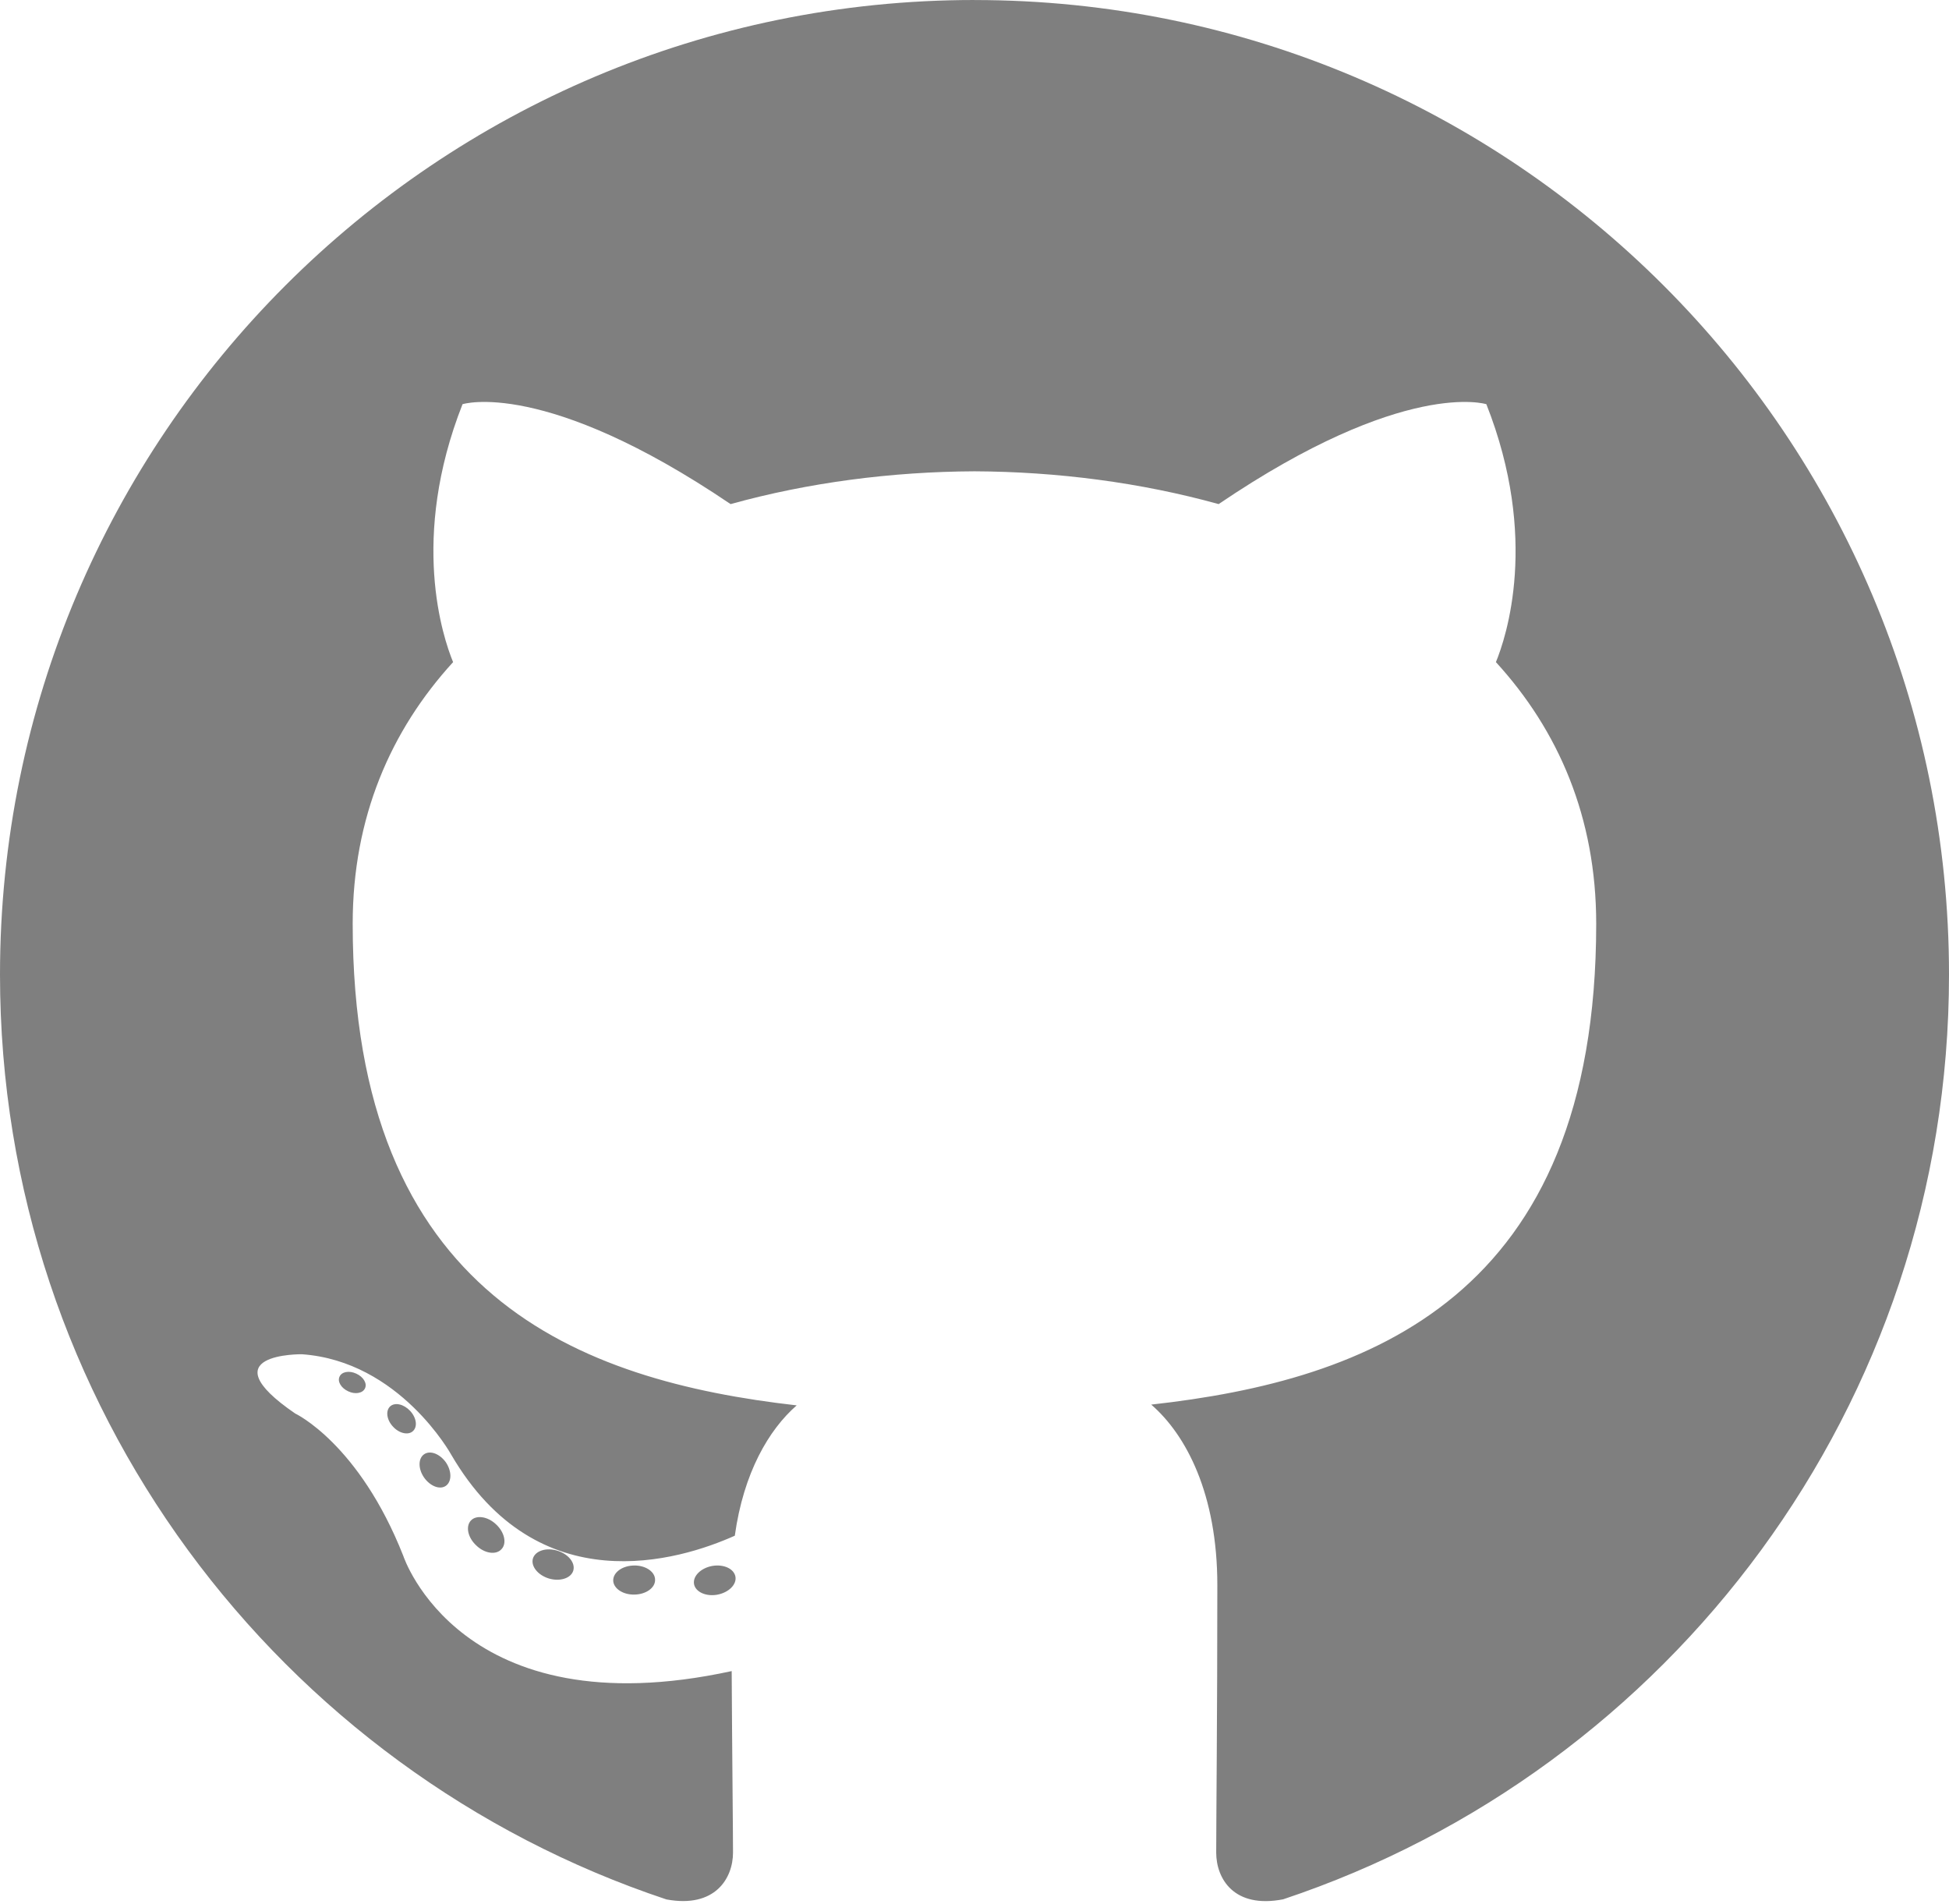
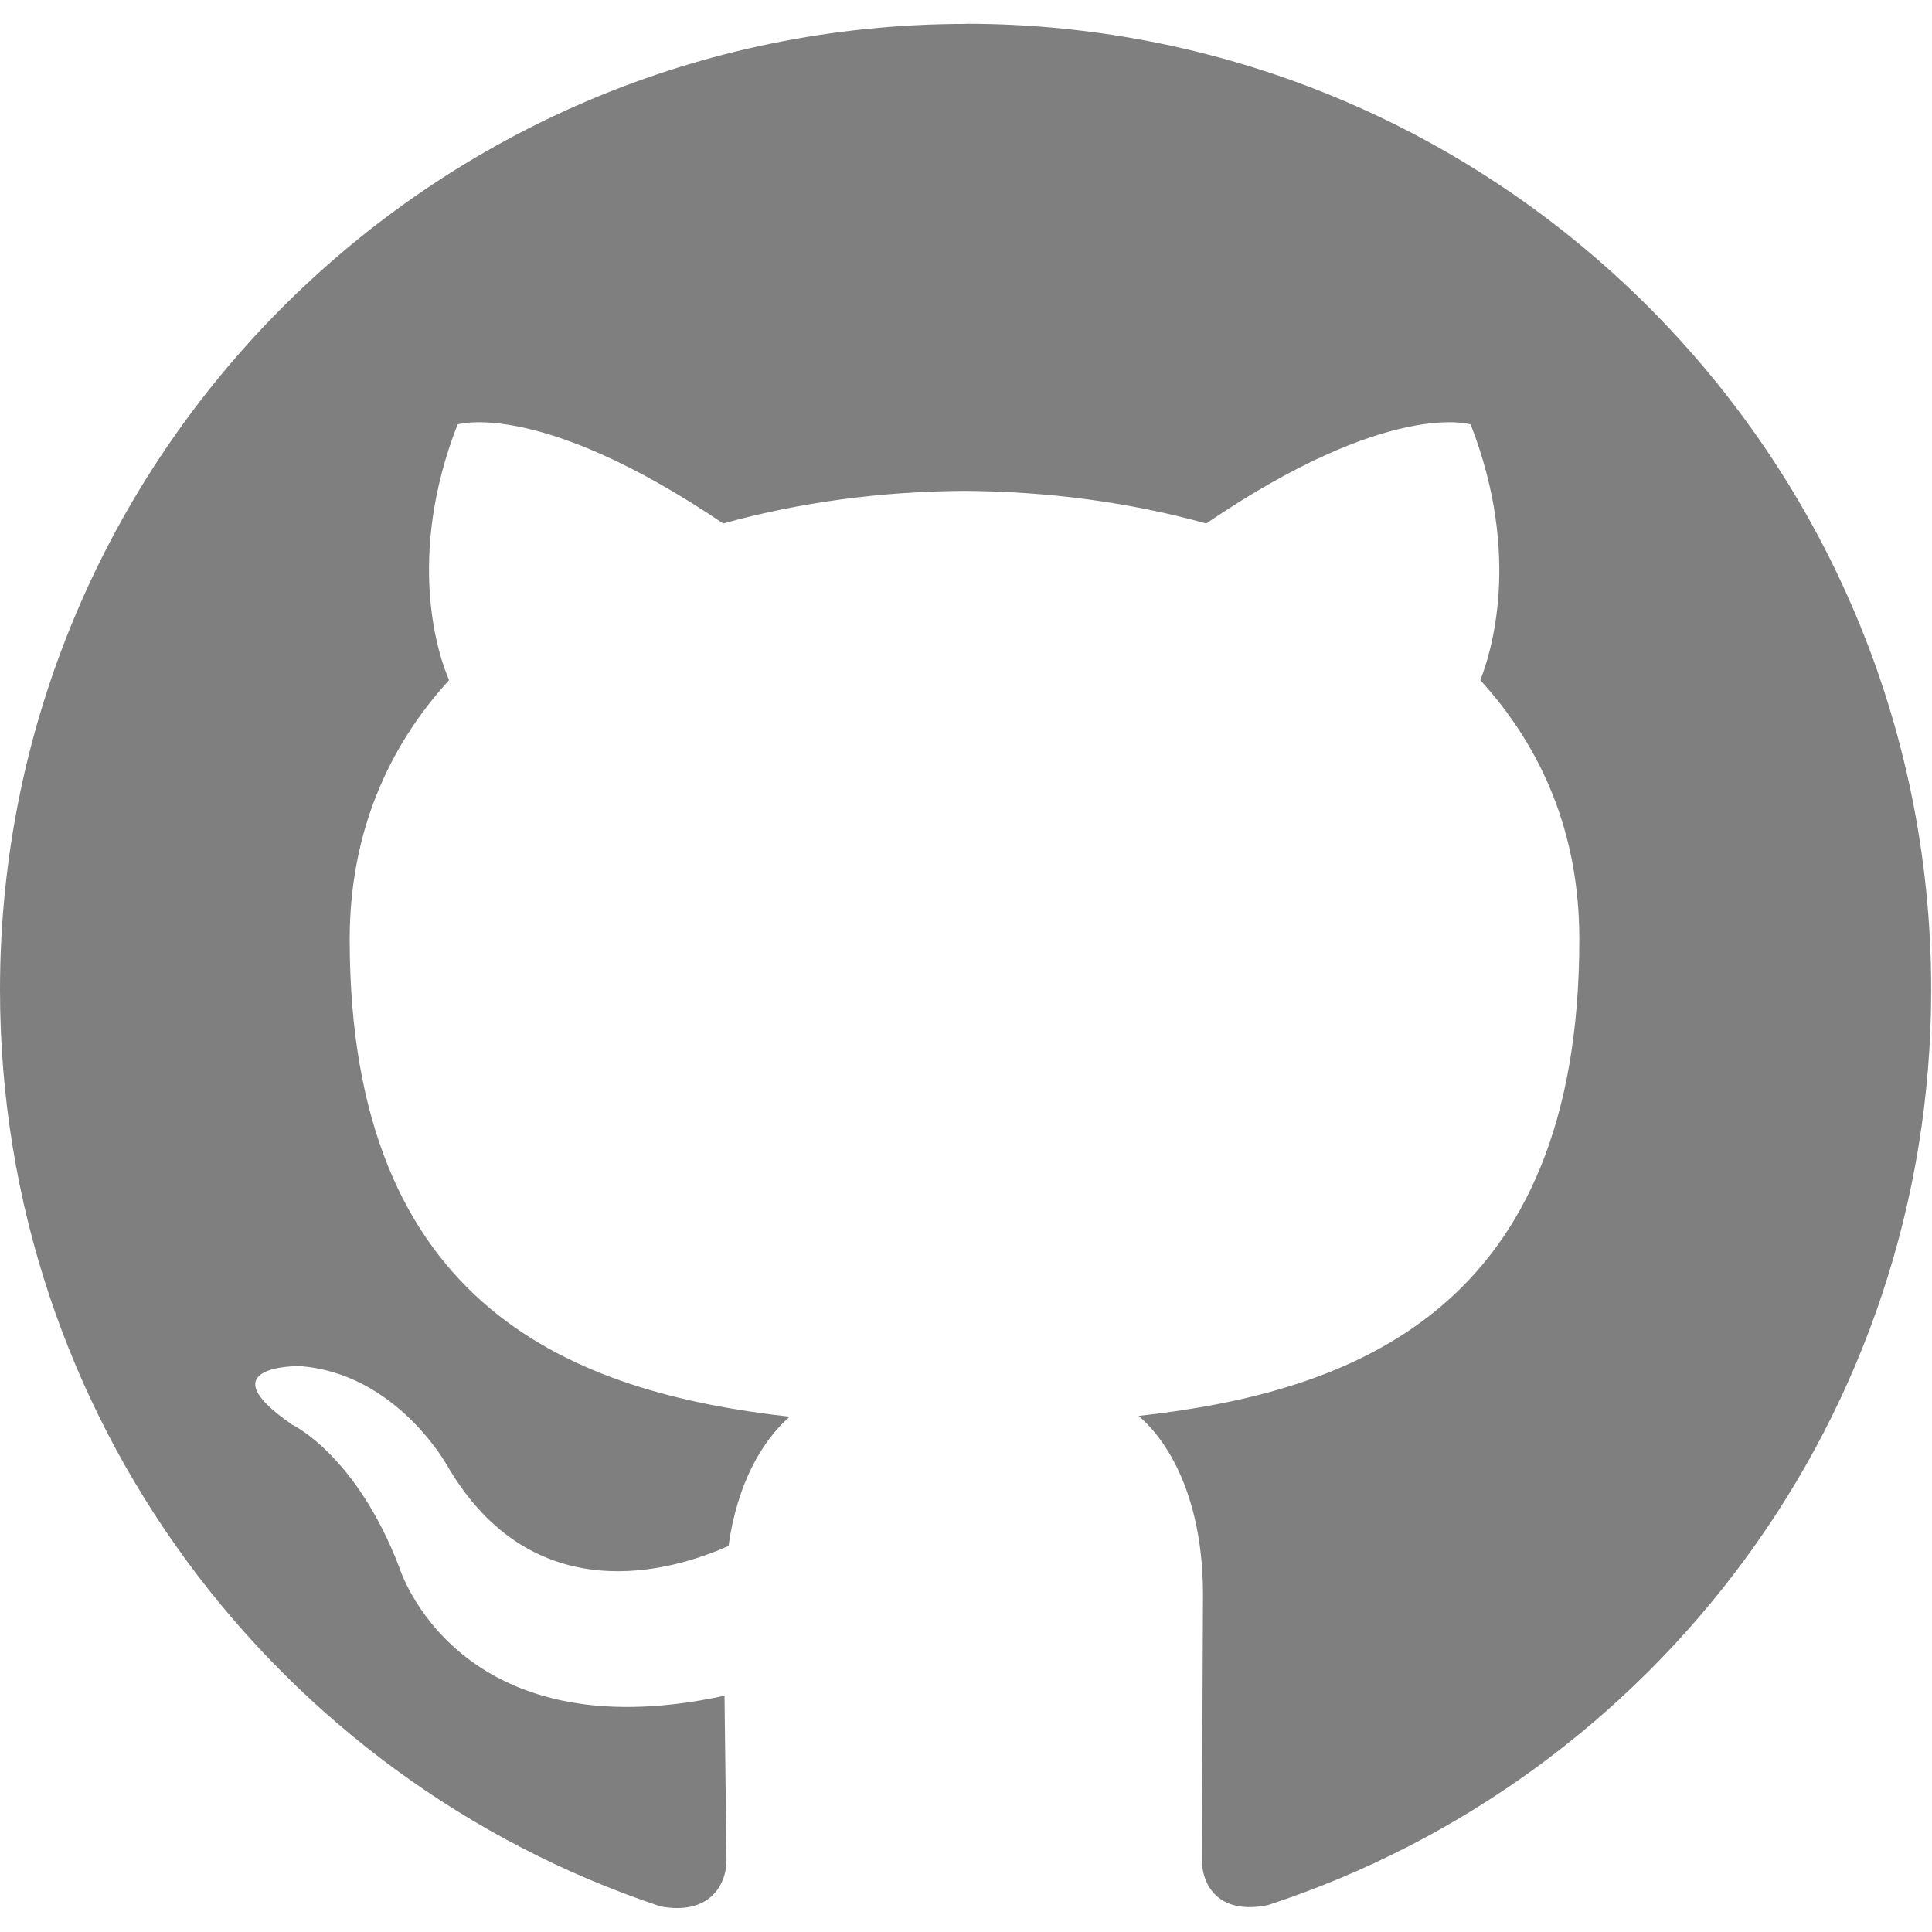
- <svg xmlns="http://www.w3.org/2000/svg" preserveAspectRatio="xMidYMid" version="1.1" viewBox="0 0 256 250">
-   <path d="m128 0c-70.684 0-128 57.307-128 128 0 56.554 36.676 104.53 87.535 121.46 6.397 1.185 8.746-2.777 8.746-6.158 0-3.052-0.119-13.135-0.174-23.831-35.61 7.743-43.124-15.102-43.124-15.102-5.823-14.795-14.212-18.729-14.212-18.729-11.614-7.944 0.875-7.781 0.875-7.781 12.854 0.903 19.622 13.191 19.622 13.191 11.416 19.569 29.944 13.911 37.249 10.641 1.149-8.273 4.466-13.92 8.127-17.116-28.431-3.237-58.318-14.212-58.318-63.259 0-13.975 5-25.393 13.188-34.357-1.329-3.224-5.71-16.243 1.24-33.874 0 0 10.749-3.44 35.209 13.121 10.21-2.836 21.16-4.258 32.038-4.307 10.878 0.049 21.837 1.471 32.066 4.307 24.431-16.561 35.165-13.121 35.165-13.121 6.967 17.631 2.584 30.65 1.255 33.874 8.207 8.964 13.174 20.382 13.174 34.357 0 49.163-29.944 59.988-58.447 63.157 4.591 3.972 8.682 11.762 8.682 23.704 0 17.127-0.148 30.911-0.148 35.127 0 3.406 2.304 7.398 8.792 6.141 50.831-16.944 87.461-64.908 87.461-121.44 0-70.694-57.309-128-128-128zm-80.061 182.34c-0.282 0.636-1.282 0.827-2.194 0.39-0.928-0.418-1.45-1.284-1.149-1.923 0.276-0.655 1.278-0.837 2.204-0.398 0.931 0.418 1.46 1.293 1.138 1.931zm6.296 5.618c-0.61 0.566-1.804 0.303-2.614-0.591-0.837-0.892-0.994-2.086-0.375-2.66 0.63-0.566 1.787-0.301 2.626 0.591 0.837 0.903 1 2.088 0.362 2.66zm4.319 7.188c-0.784 0.545-2.067 0.034-2.859-1.104-0.784-1.138-0.784-2.503 0.017-3.05 0.795-0.547 2.058-0.055 2.861 1.075 0.782 1.157 0.782 2.522-0.019 3.08zm7.305 8.325c-0.702 0.774-2.196 0.566-3.29-0.49-1.119-1.032-1.431-2.497-0.727-3.271 0.71-0.776 2.213-0.557 3.315 0.49 1.111 1.03 1.45 2.505 0.702 3.271zm9.441 2.81c-0.309 1.003-1.749 1.458-3.199 1.032-1.448-0.439-2.395-1.613-2.103-2.626 0.301-1.009 1.747-1.484 3.207-1.028 1.446 0.437 2.395 1.603 2.094 2.622zm10.744 1.192c0.036 1.056-1.193 1.931-2.715 1.95-1.53 0.034-2.768-0.82-2.785-1.859 0-1.066 1.202-1.933 2.732-1.959 1.522-0.03 2.768 0.818 2.768 1.867zm10.555-0.405c0.182 1.03-0.875 2.088-2.387 2.37-1.486 0.271-2.861-0.365-3.05-1.386-0.184-1.056 0.892-2.113 2.376-2.387 1.513-0.263 2.868 0.356 3.061 1.403z" fill="#7F7F7F" />
+ <svg xmlns="http://www.w3.org/2000/svg" fill="#7F7F7F" viewBox="0 0 24 24">
+   <path d="M12 .297a12 12 0 0 0-12 12c0 5.303 3.438 9.8 8.205 11.385.6.113.82-.258.82-.577L9 21.065c-3.338.724-4.042-1.6-4.042-1.6C4.422 18.07 3.633 17.7 3.633 17.7c-1.087-.744.084-.73.084-.73 1.205.084 1.838 1.236 1.838 1.236 1.07 1.835 2.81 1.305 3.495.998.108-.776.417-1.305.76-1.605-2.665-.3-5.466-1.332-5.466-5.93 0-1.3.465-2.38 1.235-3.22-.135-.303-.54-1.523.105-3.176 0 0 1.005-.322 3.3 1.23.96-.267 1.98-.4 3-.405 1.02.006 2.04.138 3 .405 2.28-1.552 3.285-1.23 3.285-1.23.645 1.653.24 2.873.12 3.176.765.84 1.23 1.9 1.23 3.22 0 4.6-2.805 5.625-5.475 5.92.42.36.8 1.096.8 2.22l-.015 3.286c0 .315.2.7.825.57 4.8-1.574 8.236-6.074 8.236-11.37 0-6.627-5.373-12-12-12" />
</svg>
